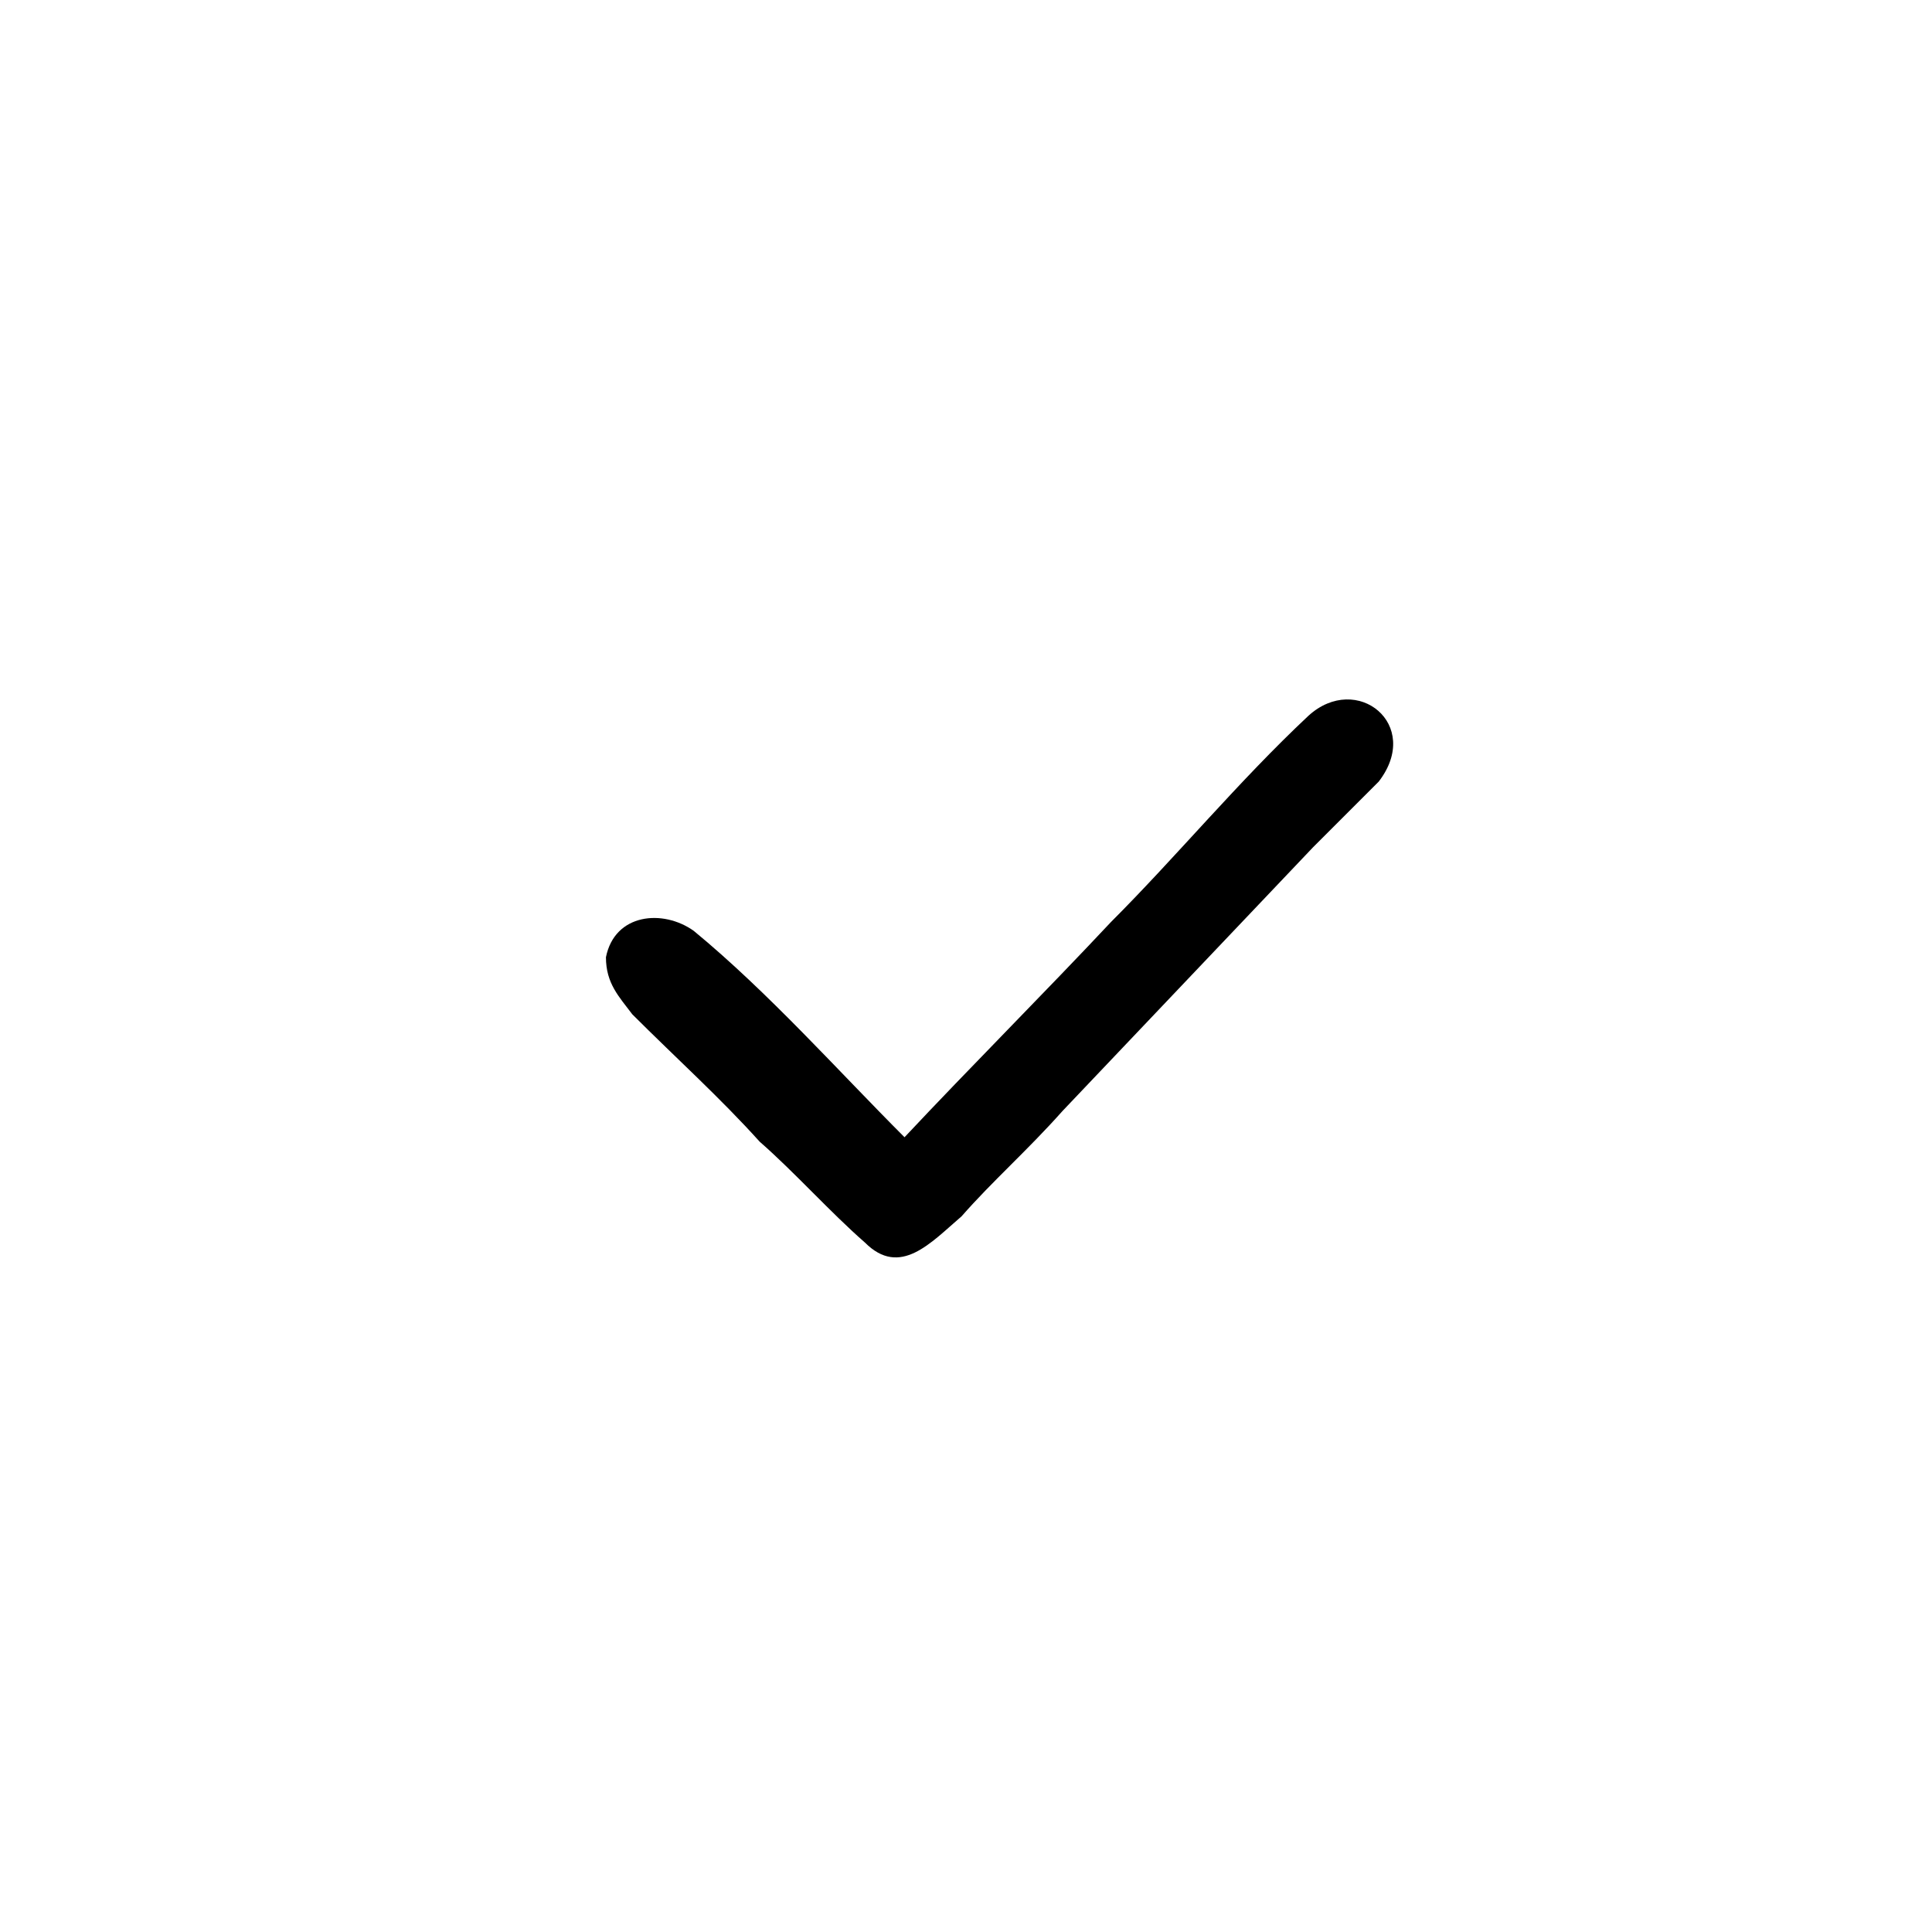
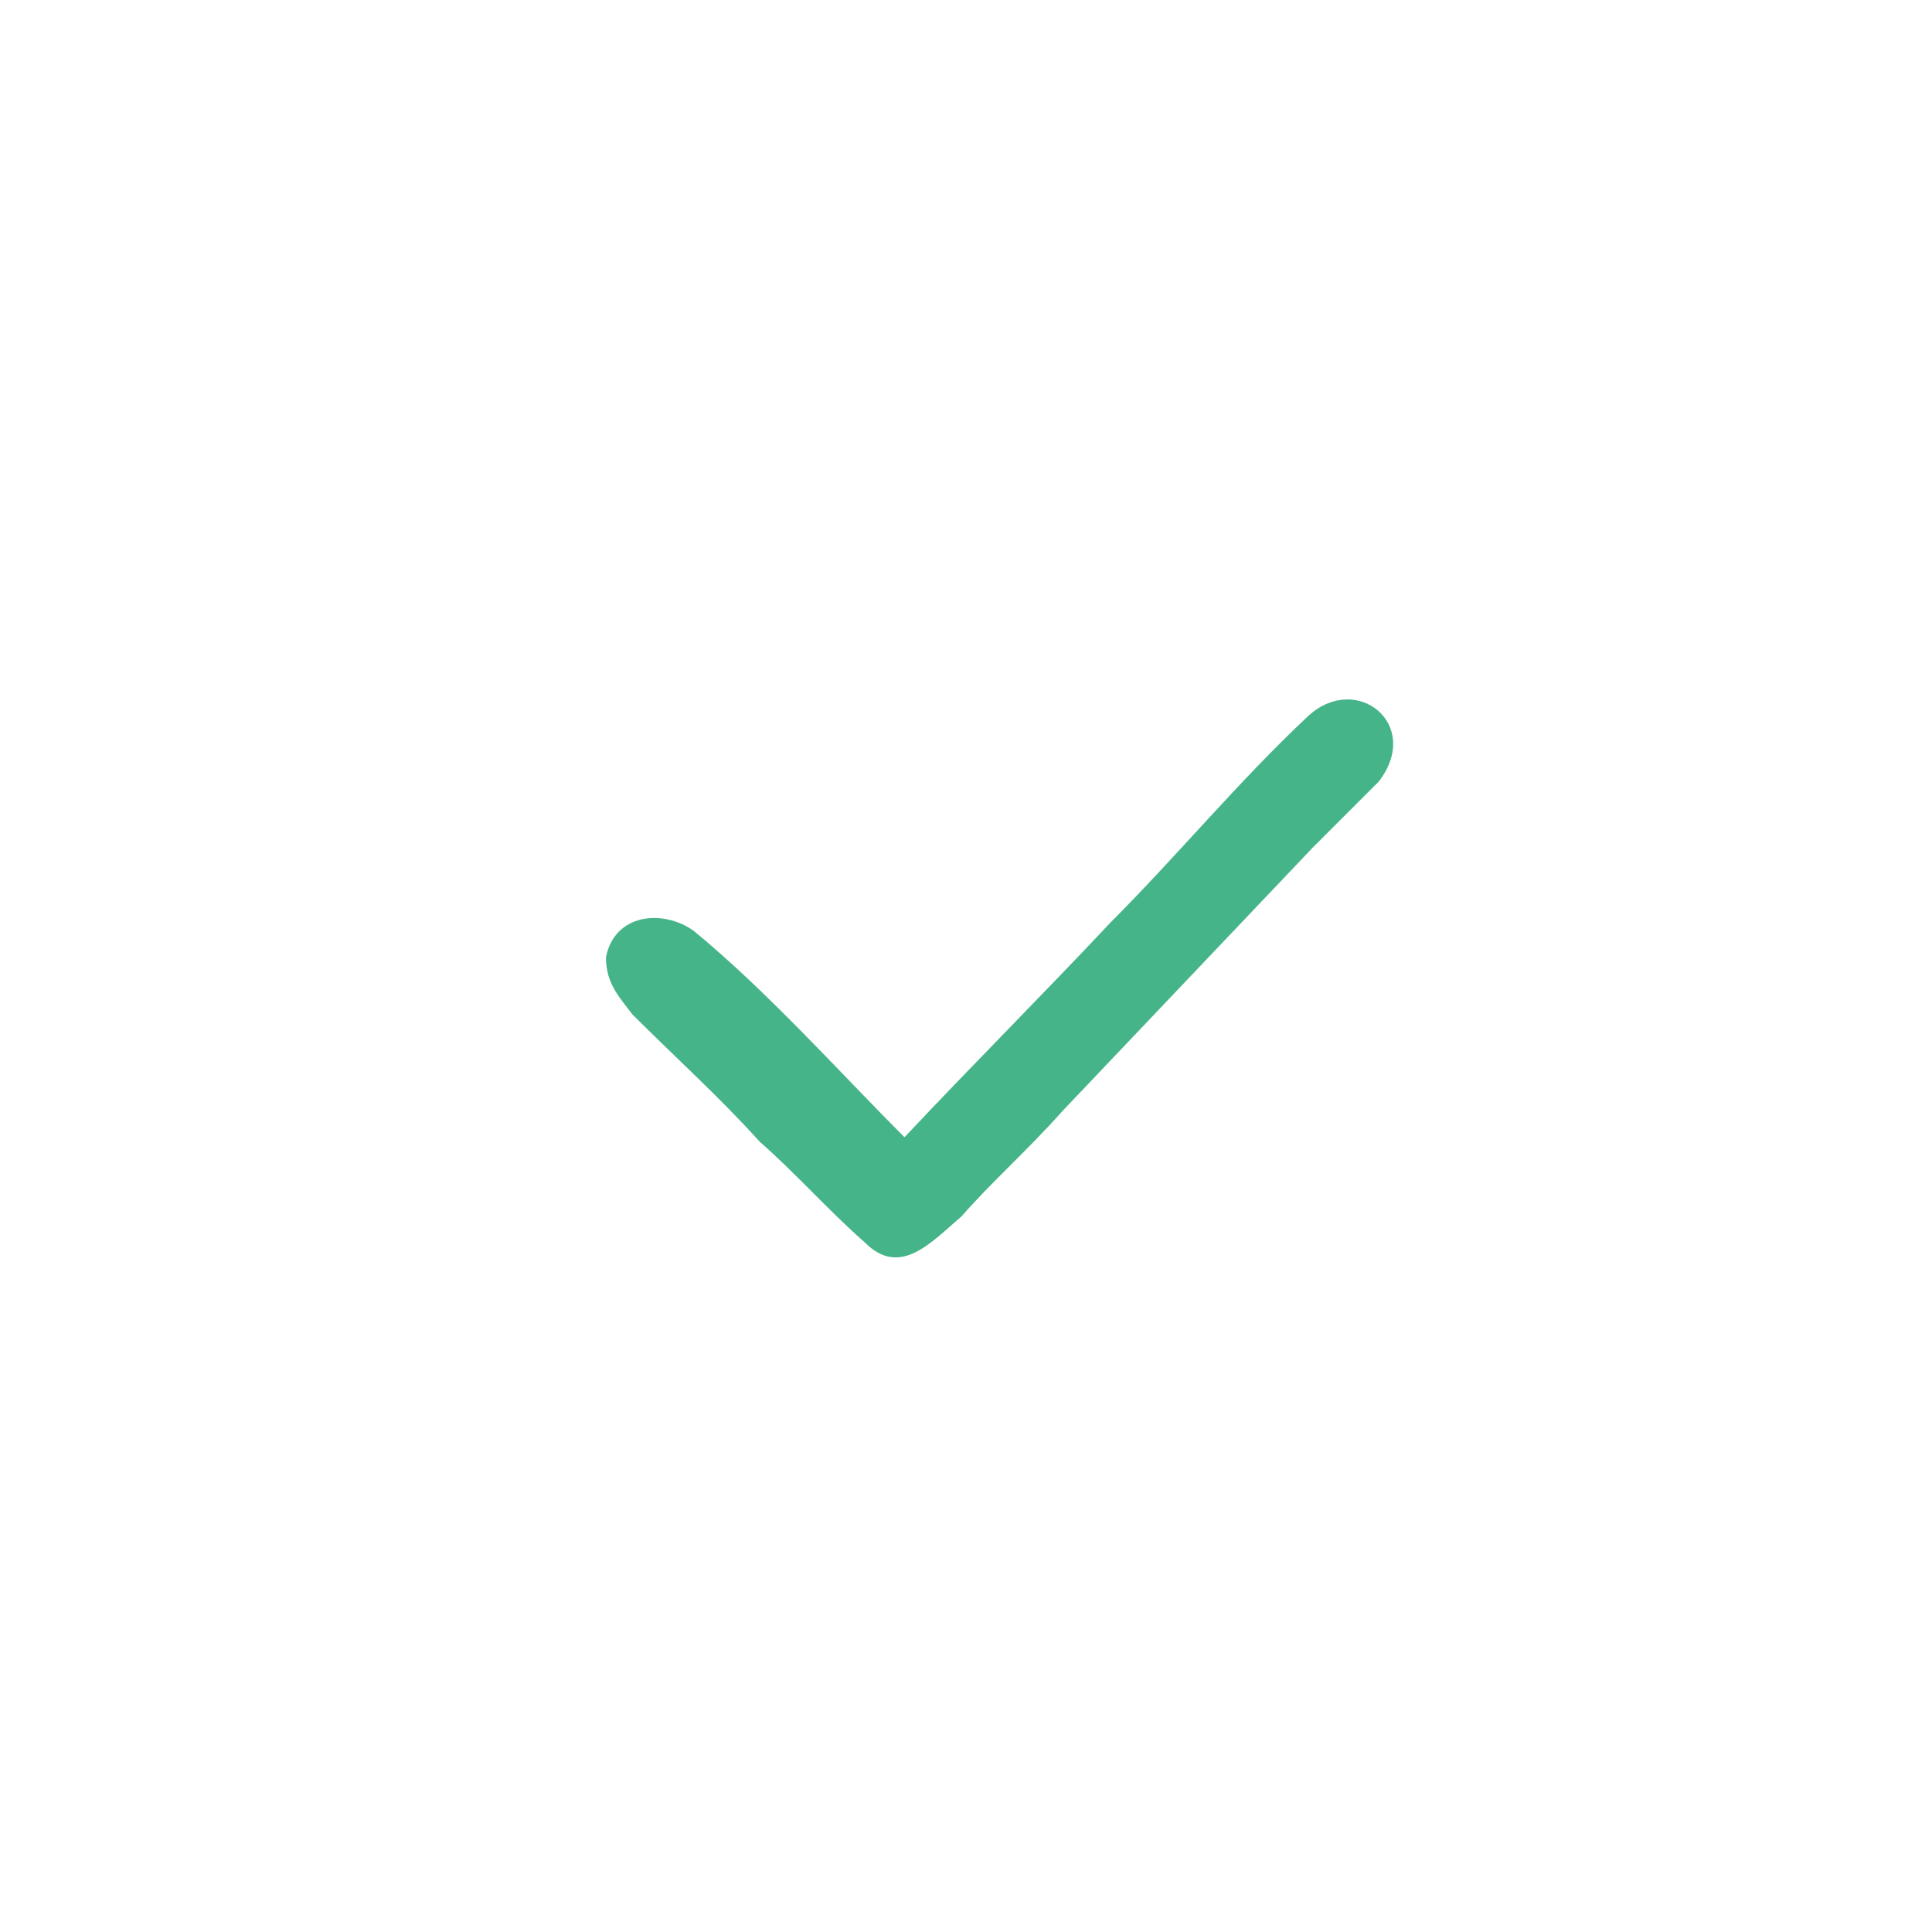
<svg xmlns="http://www.w3.org/2000/svg" version="1.1" x="0px" y="0px" viewBox="0 0 44 44" preserveAspectRatio="xMaxYMid" style="enable-background:new 0 0 44 44;" xml:space="preserve">
  <g id="checkmark" transform="translate(12, 14)">
-     <path d="M7.7,14.3c0.8,0.8,1.5,0,2.2-0.6c0.7-0.8,1.5-1.5,2.3-2.4c1.9-2,3.8-4,5.7-6c0.5-0.5,1-1,1.5-1.5    c1-1.3-0.5-2.5-1.6-1.5c-1.6,1.5-3,3.2-4.5,4.7c-1.5,1.6-3.2,3.3-4.7,4.9c-1.5-1.5-3.1-3.3-4.8-4.7c-0.7-0.5-1.8-0.4-2,0.6    c0,0.6,0.3,0.9,0.6,1.3c1,1,2,1.9,2.9,2.9C6.1,12.7,6.9,13.6,7.7,14.3z" />
+     <path fill="#46b489" d="M7.7,14.3c0.8,0.8,1.5,0,2.2-0.6c0.7-0.8,1.5-1.5,2.3-2.4c1.9-2,3.8-4,5.7-6c0.5-0.5,1-1,1.5-1.5    c1-1.3-0.5-2.5-1.6-1.5c-1.6,1.5-3,3.2-4.5,4.7c-1.5,1.6-3.2,3.3-4.7,4.9c-1.5-1.5-3.1-3.3-4.8-4.7c-0.7-0.5-1.8-0.4-2,0.6    c0,0.6,0.3,0.9,0.6,1.3c1,1,2,1.9,2.9,2.9C6.1,12.7,6.9,13.6,7.7,14.3z" />
  </g>
</svg>
